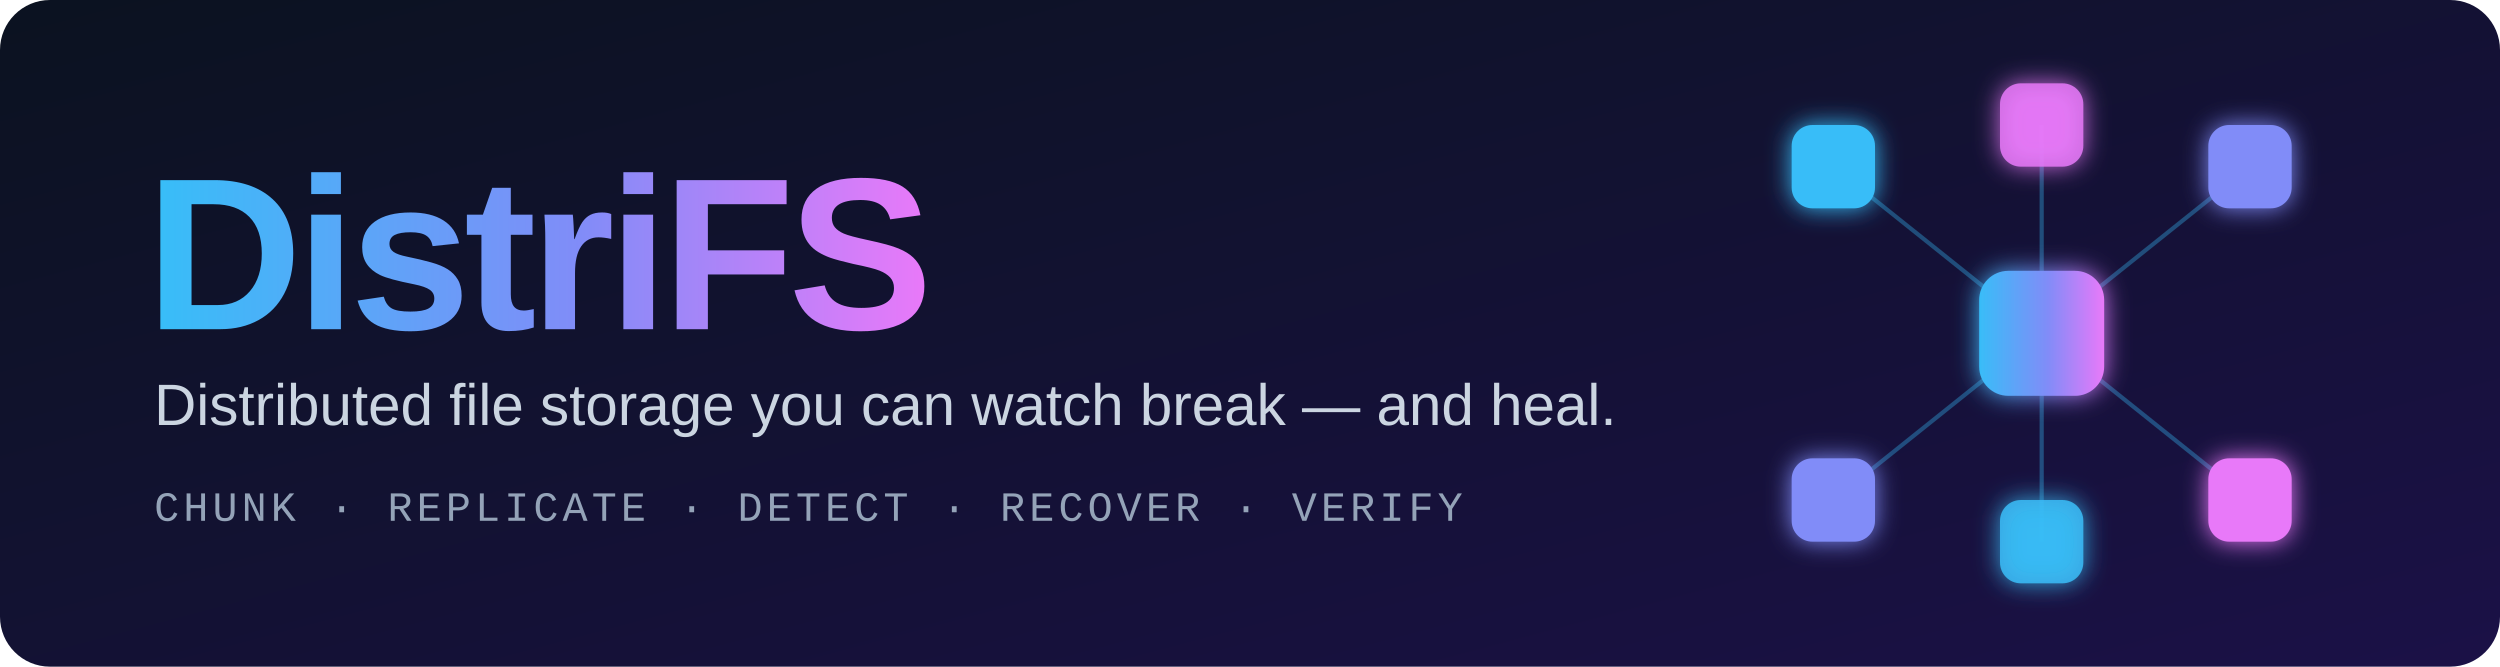
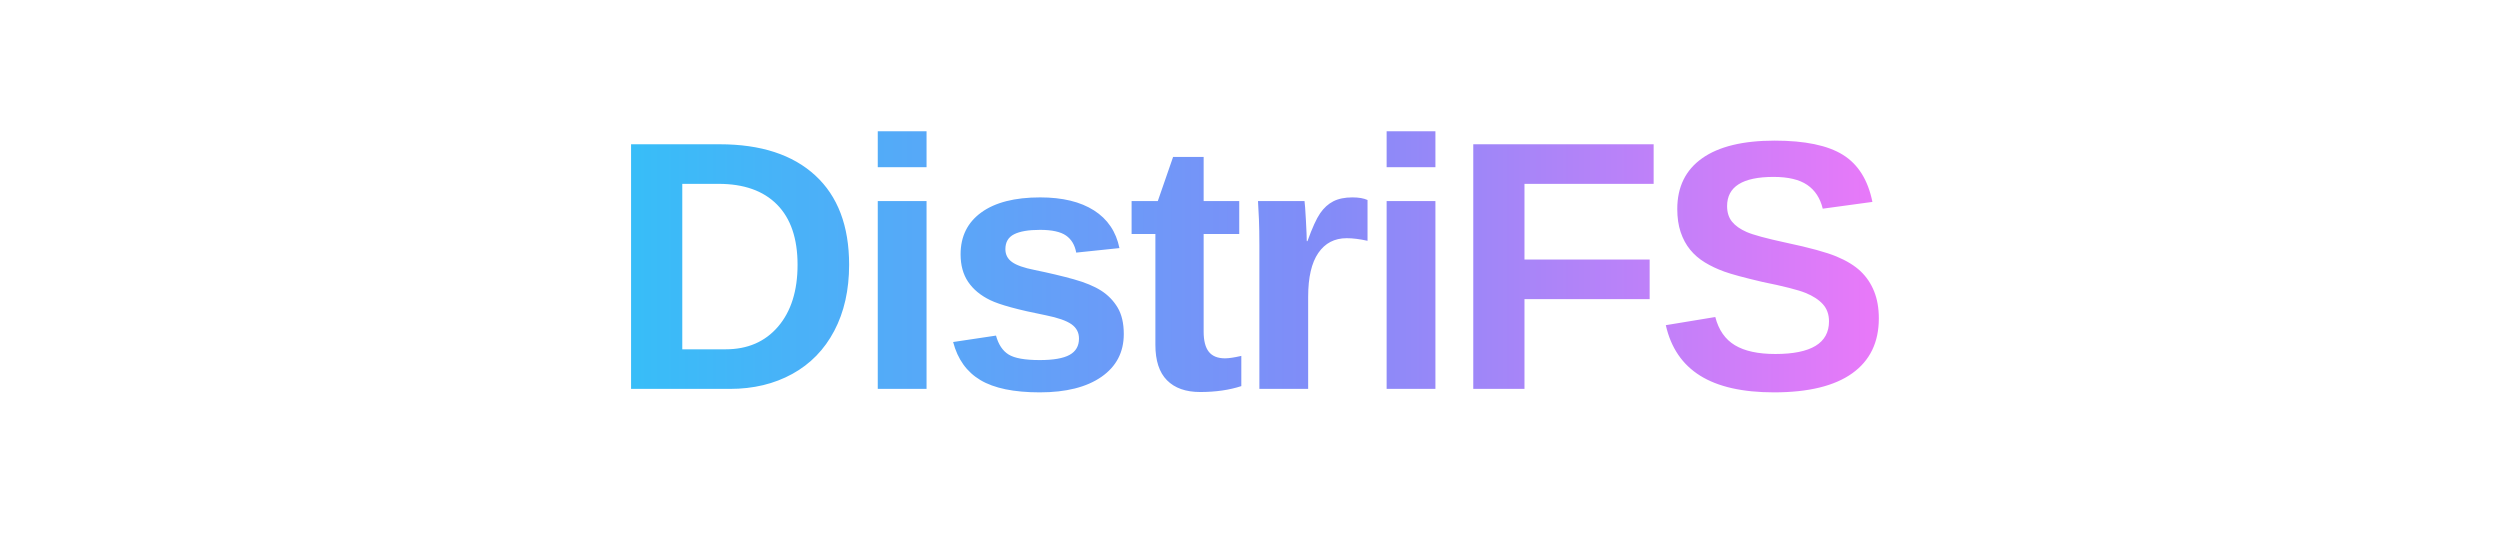
- <svg xmlns="http://www.w3.org/2000/svg" width="1200" height="320" viewBox="0 0 1200 320" role="img" aria-labelledby="t d">
+ <svg xmlns="http://www.w3.org/2000/svg" width="900" height="200" viewBox="0 0 900 200" role="img" aria-labelledby="t">
  <defs>
-     <linearGradient id="bg" x1="0" y1="0" x2="1" y2="1">
-       <stop offset="0" stop-color="#0b1220" />
-       <stop offset="1" stop-color="#1b1147" />
-     </linearGradient>
    <linearGradient id="ink" x1="0" y1="0" x2="1" y2="0">
      <stop offset="0" stop-color="#38bdf8" />
      <stop offset="0.55" stop-color="#818cf8" />
      <stop offset="1" stop-color="#e879f9" />
    </linearGradient>
-     <filter id="glow" x="-20%" y="-20%" width="140%" height="140%">
-       <feGaussianBlur stdDeviation="6" result="b" />
-       <feMerge>
-         <feMergeNode in="b" />
-         <feMergeNode in="SourceGraphic" />
-       </feMerge>
-     </filter>
  </defs>
-   <rect width="1200" height="320" rx="24" fill="url(#bg)" />
-   <g stroke="#38bdf8" stroke-opacity="0.35" stroke-width="2" fill="none">
-     <path d="M880 80 L980 160 L1080 80" />
-     <path d="M880 240 L980 160 L1080 240" />
-     <path d="M980 160 L980 60" />
-     <path d="M980 160 L980 260" />
-   </g>
-   <g filter="url(#glow)">
-     <rect x="950" y="130" width="60" height="60" rx="14" fill="url(#ink)" />
-     <rect x="860" y="60" width="40" height="40" rx="10" fill="#38bdf8" />
-     <rect x="1060" y="60" width="40" height="40" rx="10" fill="#818cf8" />
-     <rect x="860" y="220" width="40" height="40" rx="10" fill="#818cf8" />
-     <rect x="1060" y="220" width="40" height="40" rx="10" fill="#e879f9" />
-     <rect x="960" y="40" width="40" height="40" rx="10" fill="#e879f9" fill-opacity="0.85" />
-     <rect x="960" y="240" width="40" height="40" rx="10" fill="#38bdf8" fill-opacity="0.85" />
-   </g>
-   <text x="70" y="158" font-family="'Segoe UI', 'Helvetica Neue', Arial, sans-serif" font-size="104" font-weight="800" letter-spacing="-3" fill="url(#ink)">DistriFS</text>
-   <text x="74" y="204" font-family="'Segoe UI', 'Helvetica Neue', Arial, sans-serif" font-size="28" fill="#cbd5e1">Distributed file storage you can watch break — and heal.</text>
-   <text x="74" y="250" font-family="'Consolas', 'Courier New', monospace" font-size="20" fill="#94a3b8" letter-spacing="2">CHUNK  ·  REPLICATE  ·  DETECT  ·  RECOVER  ·  VERIFY</text>
+   <text x="450" y="140" text-anchor="middle" font-family="'Segoe UI', 'Helvetica Neue', Arial, sans-serif" font-size="128" font-weight="800" letter-spacing="-4" fill="url(#ink)">DistriFS</text>
</svg>
